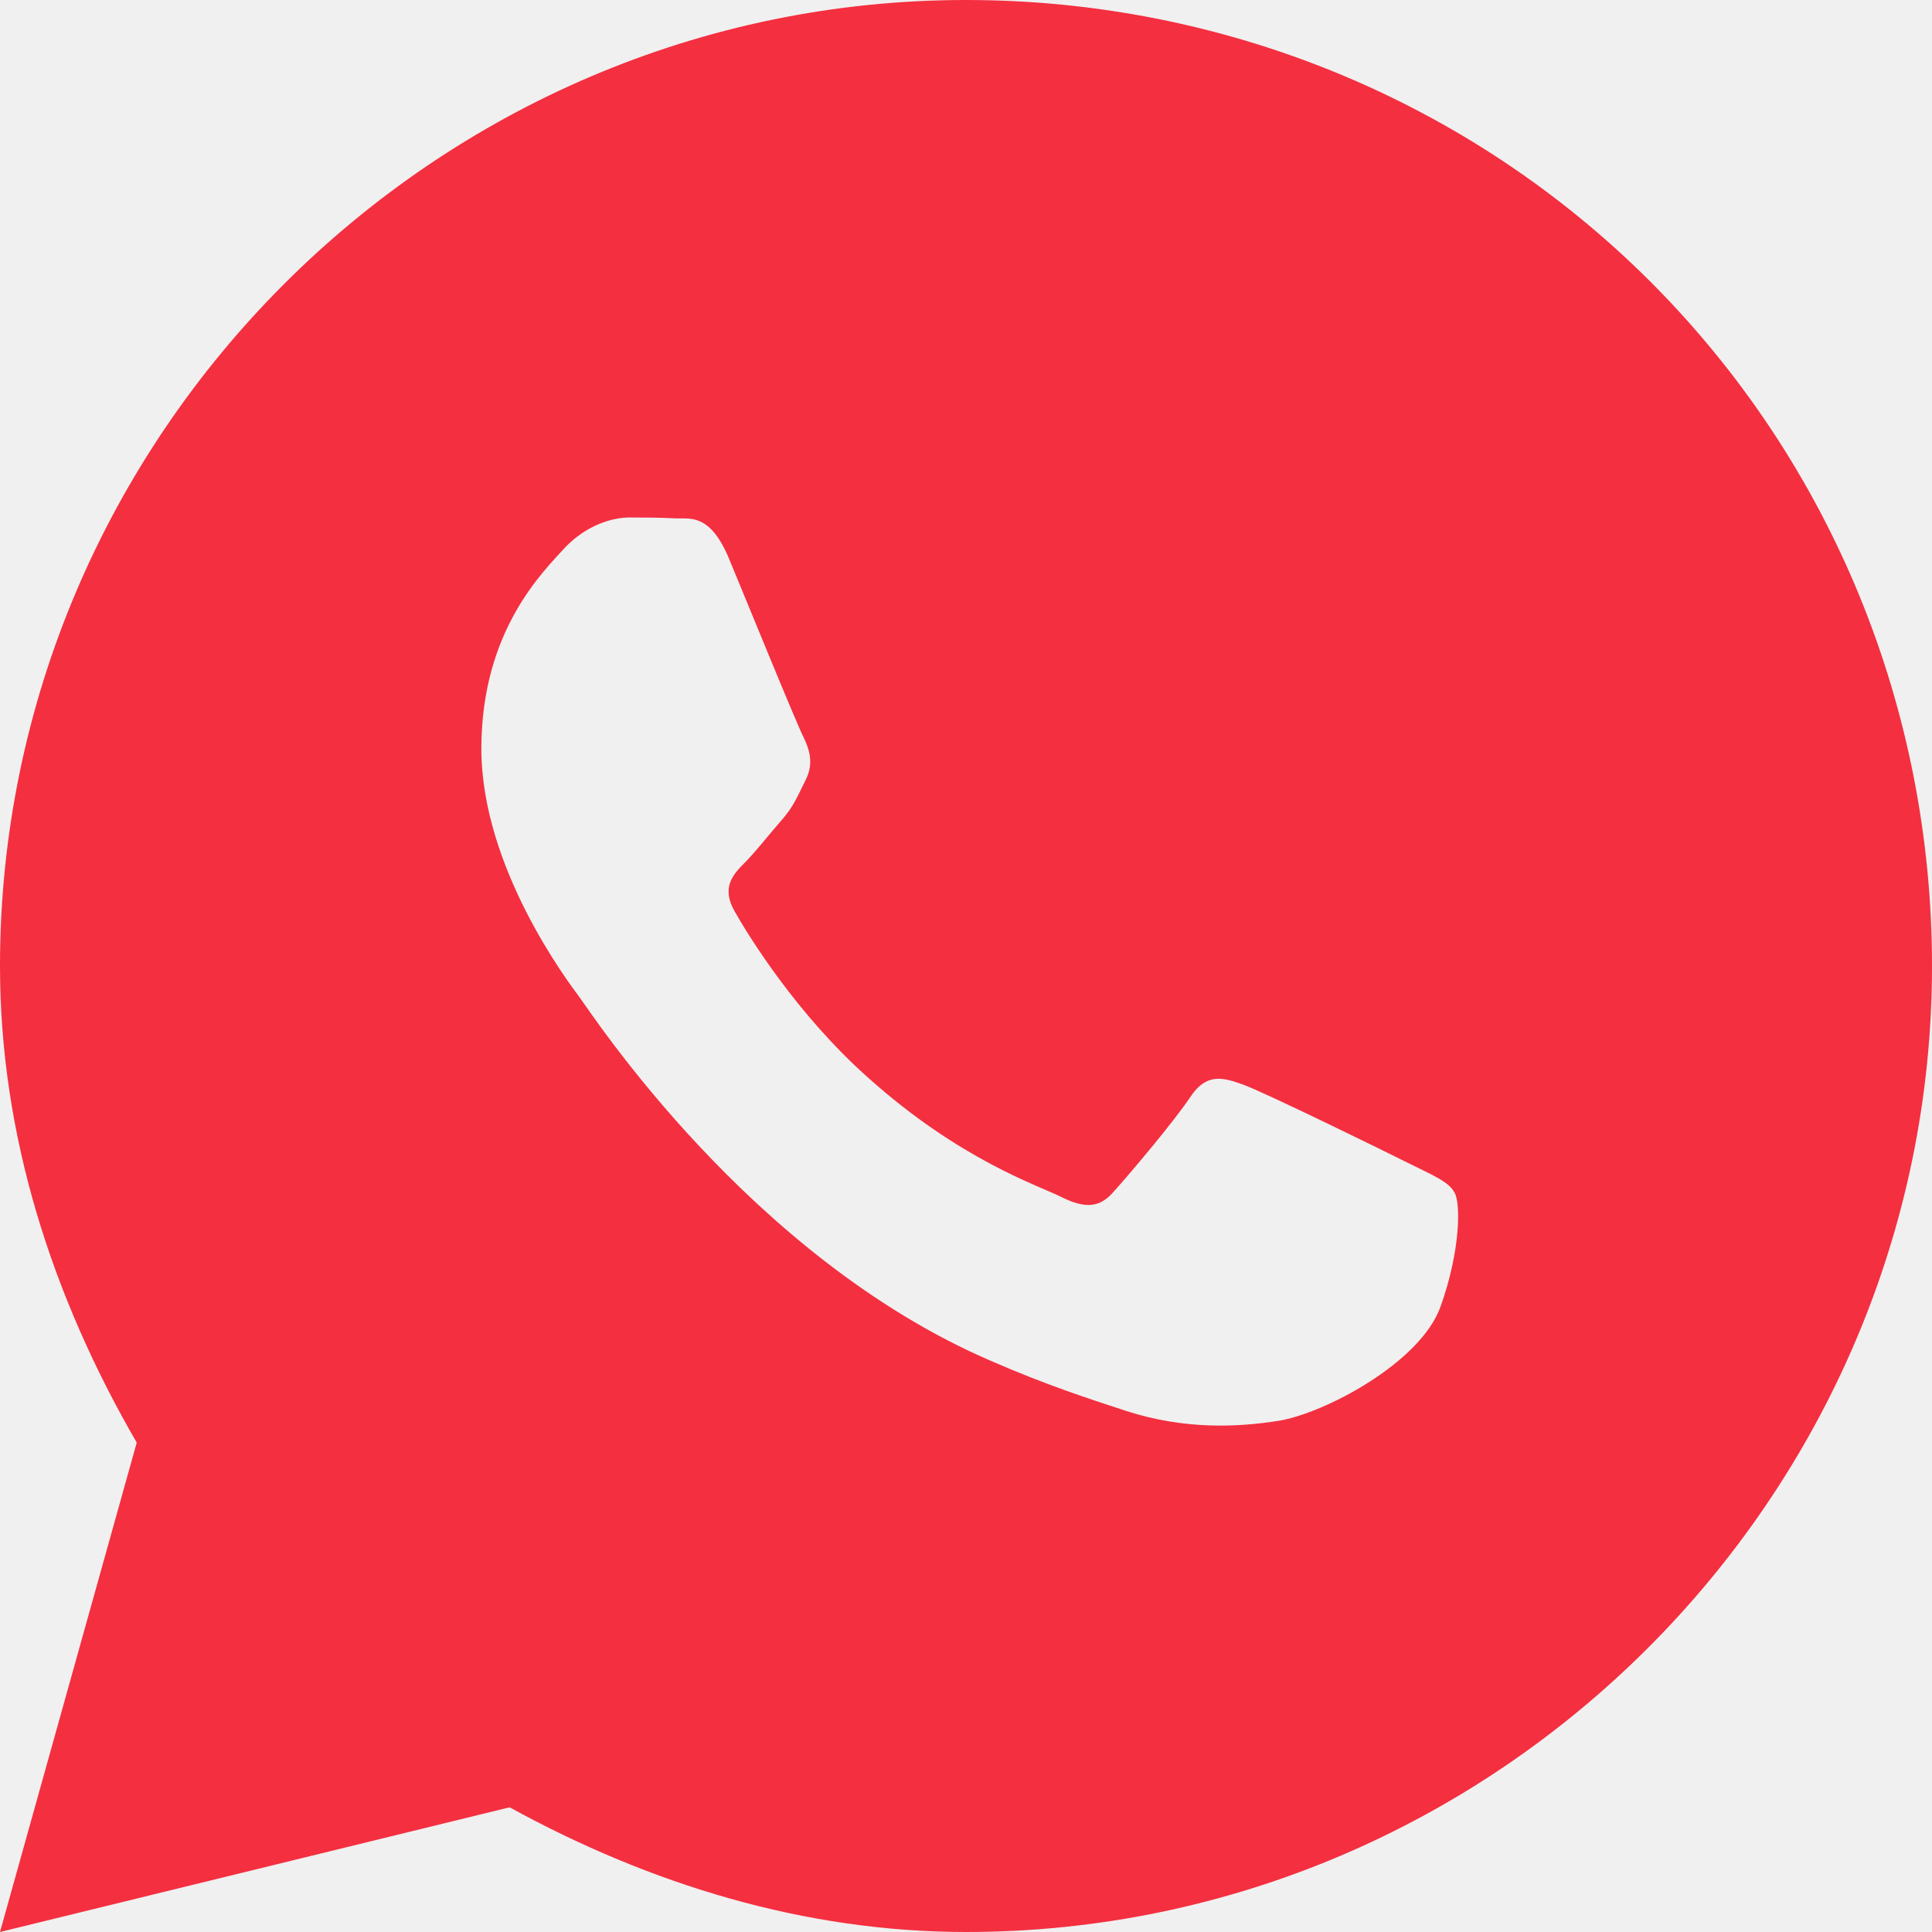
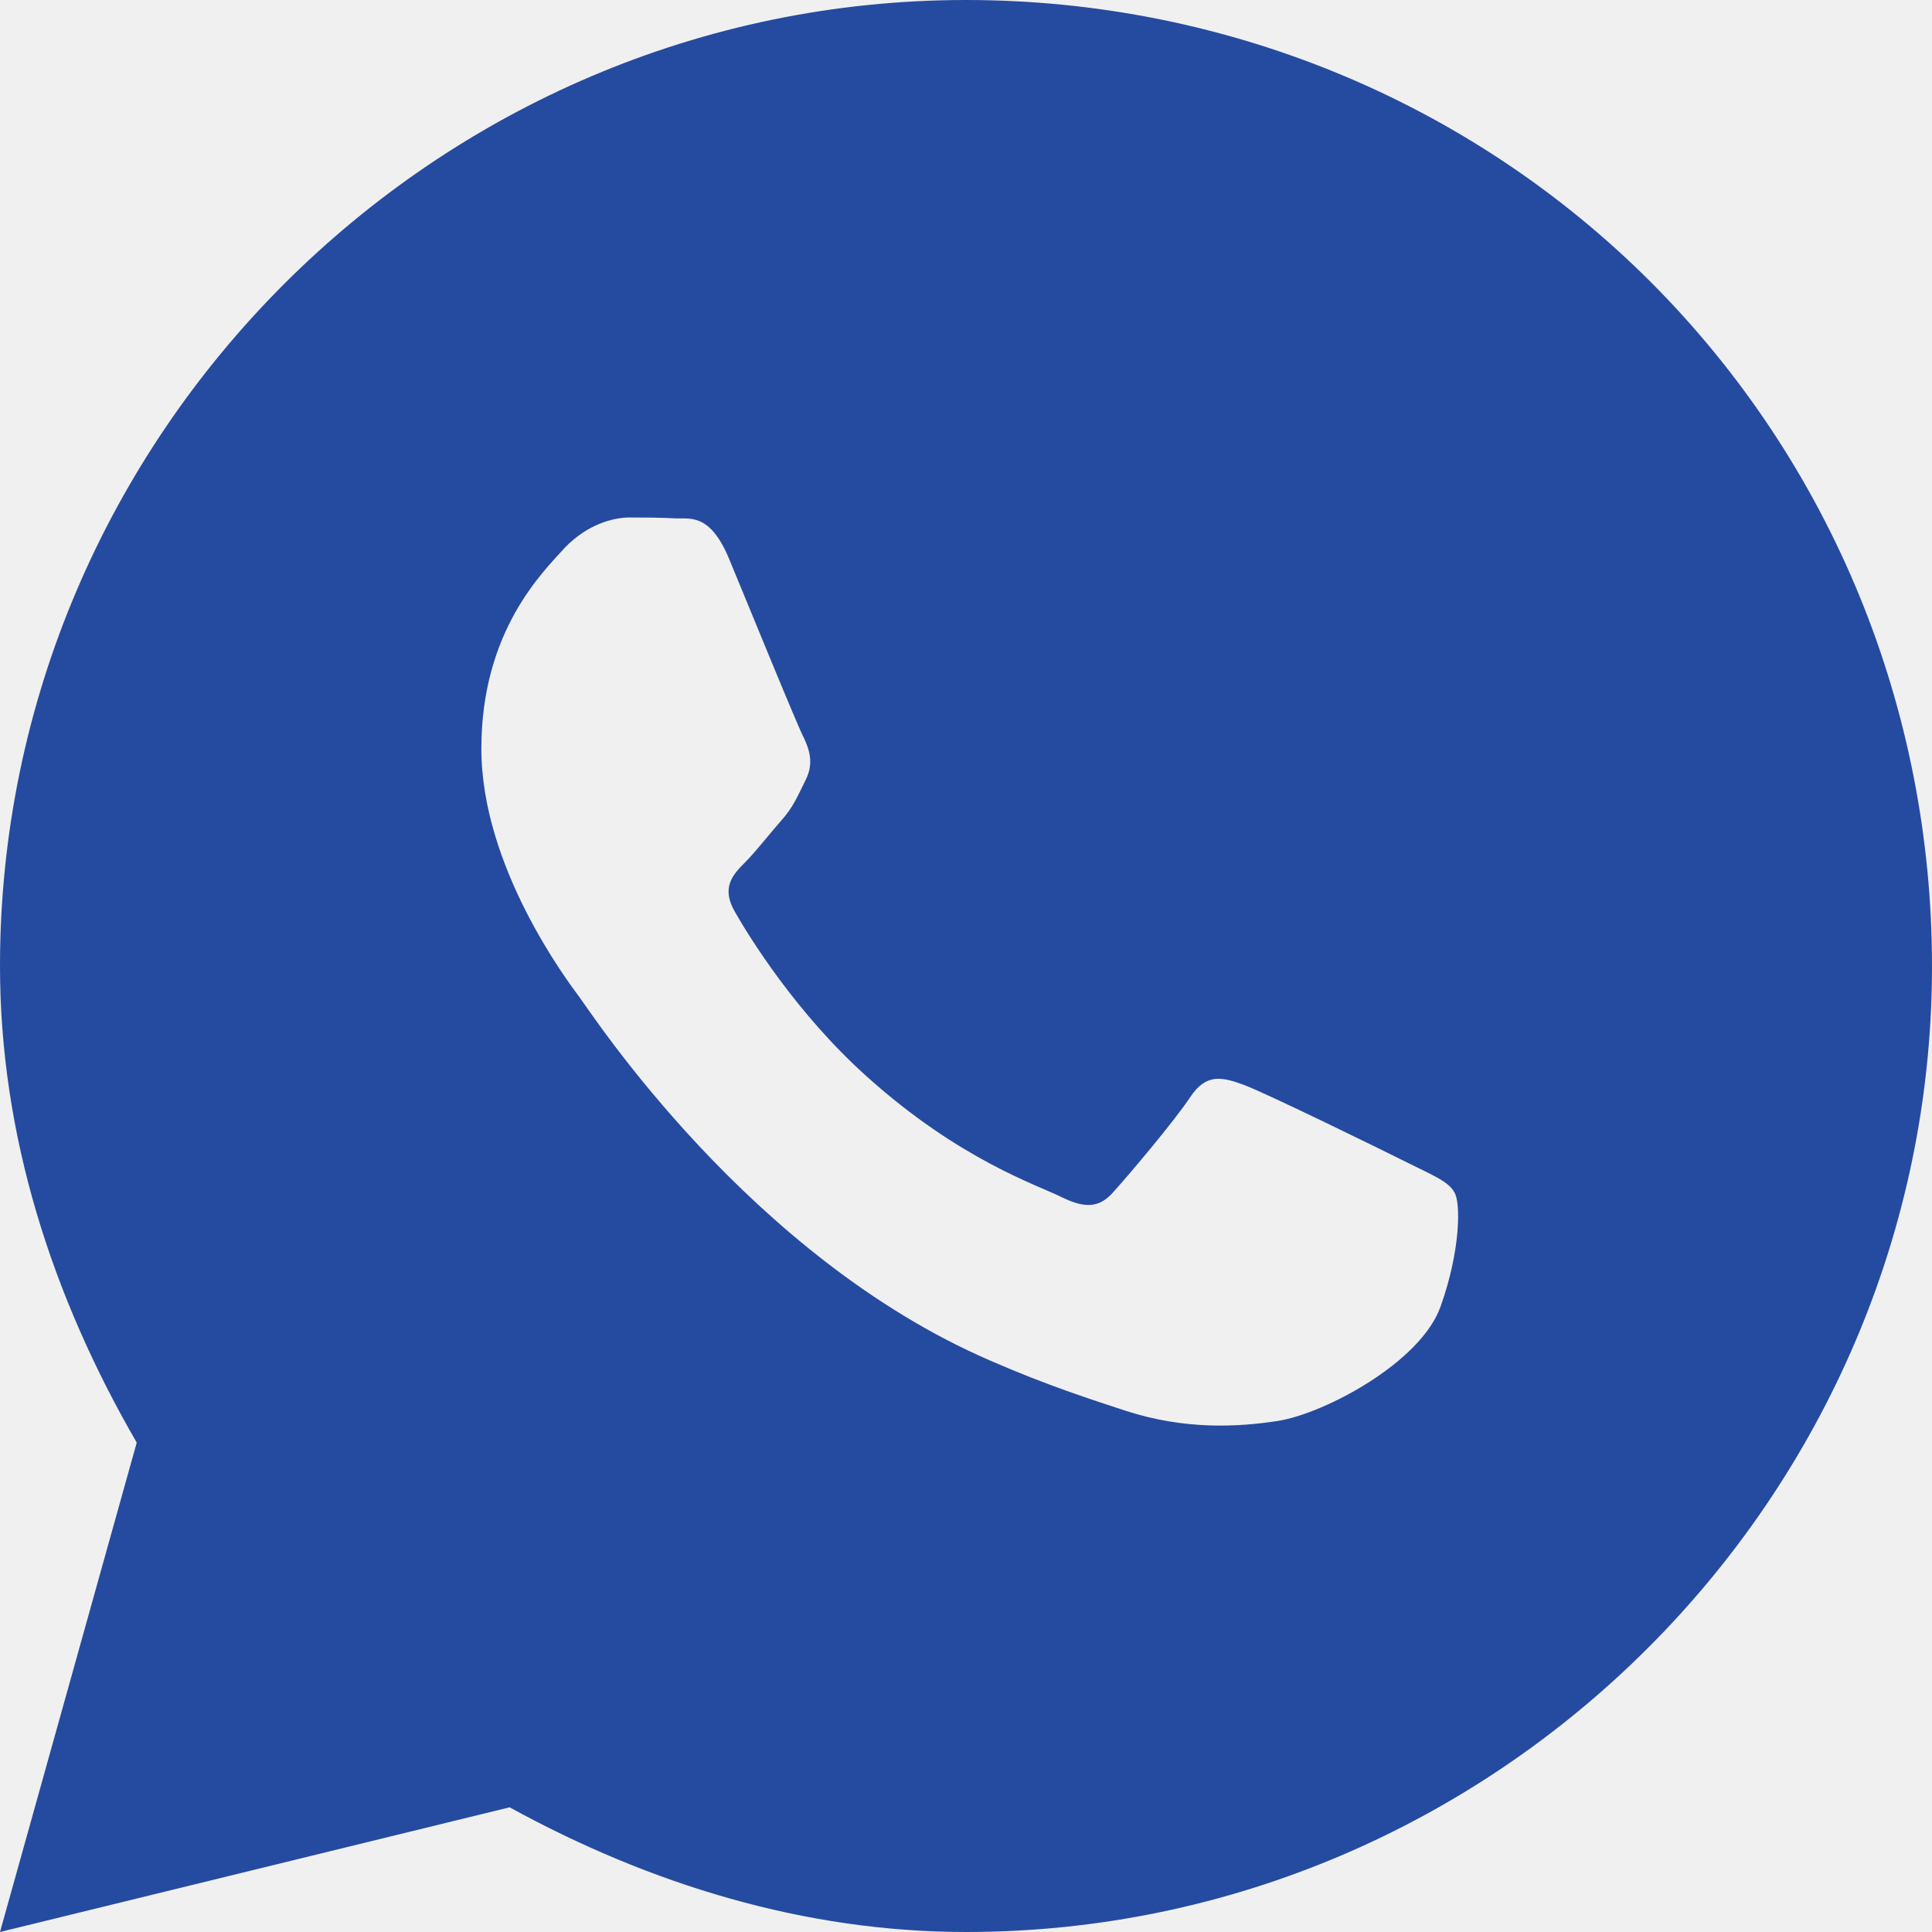
<svg xmlns="http://www.w3.org/2000/svg" width="50" height="50" version="1.1" viewBox="0 0 13 13" xml:space="preserve" id="svg9">
  <defs id="defs2">
    <style id="style1">
      .cls-1 {
        fill: #f9a819;
        fill-rule: evenodd;
      }
    </style>
    <style type="text/css" id="style2">

.str5 {stroke:#1F1A17;stroke-width:76;stroke-linecap:round;stroke-linejoin:round}
.str2 {stroke:#72706F;stroke-width:76;stroke-linecap:round;stroke-linejoin:round}
.str8 {stroke:#C2C1C1;stroke-width:76}
.str9 {stroke:#D82B40;stroke-width:76}
.str6 {stroke:#1F1A17;stroke-width:353;stroke-linecap:round;stroke-linejoin:round}
.str4 {stroke:#72706F;stroke-width:353;stroke-linecap:round;stroke-linejoin:round}
.str1 {stroke:#131516;stroke-width:353;stroke-linecap:round;stroke-linejoin:round}
.str7 {stroke:#1F1A17;stroke-width:353;stroke-linecap:round;stroke-linejoin:round}
.str3 {stroke:#72706F;stroke-width:353;stroke-linecap:round;stroke-linejoin:round}
.str0 {stroke:#131516;stroke-width:353;stroke-linecap:round;stroke-linejoin:round}
.str11 {stroke:#1F1A17;stroke-width:706}
.str10 {stroke:#D82B40;stroke-width:1058}
.fil3 {fill:none}
.fil4 {fill:#FFFFFF}
.fil0 {fill:#9DBDDD}
.fil1 {fill:#EEDDB3}
.fil2 {fill:#F6EAD9}
.fil6 {fill:#D82B40}
.fil5 {fill:#ECECEB}

</style>
    <style id="style1-9">
      .cls-1 {
        fill: #f9a819;
        fill-rule: evenodd;
      }
    </style>
    <style type="text/css" id="style2-1">

.str5 {stroke:#1F1A17;stroke-width:76;stroke-linecap:round;stroke-linejoin:round}
.str2 {stroke:#72706F;stroke-width:76;stroke-linecap:round;stroke-linejoin:round}
.str8 {stroke:#C2C1C1;stroke-width:76}
.str9 {stroke:#D82B40;stroke-width:76}
.str6 {stroke:#1F1A17;stroke-width:353;stroke-linecap:round;stroke-linejoin:round}
.str4 {stroke:#72706F;stroke-width:353;stroke-linecap:round;stroke-linejoin:round}
.str1 {stroke:#131516;stroke-width:353;stroke-linecap:round;stroke-linejoin:round}
.str7 {stroke:#1F1A17;stroke-width:353;stroke-linecap:round;stroke-linejoin:round}
.str3 {stroke:#72706F;stroke-width:353;stroke-linecap:round;stroke-linejoin:round}
.str0 {stroke:#131516;stroke-width:353;stroke-linecap:round;stroke-linejoin:round}
.str11 {stroke:#1F1A17;stroke-width:706}
.str10 {stroke:#D82B40;stroke-width:1058}
.fil3 {fill:none}
.fil4 {fill:#FFFFFF}
.fil0 {fill:#9DBDDD}
.fil1 {fill:#EEDDB3}
.fil2 {fill:#F6EAD9}
.fil6 {fill:#D82B40}
.fil5 {fill:#ECECEB}

</style>
  </defs>
  <style type="text/css" id="style3">
	.st0{fill:#3C0C12;}
</style>
  <style id="style4">.st0{fill:#df2626}.st1{fill:#010101}</style>
  <style type="text/css" id="style5">
	.st0{fill:#3C0C12;}
</style>
  <style id="style6">.st0{fill:#df2626}.st1{fill:#010101}</style>
  <style type="text/css" id="style7">
	.st0{fill:#3C0C12;}
</style>
  <style type="text/css" id="style8">
	.st0{fill:#3C0C12;}
</style>
  <style id="style9">.st0{fill:#df2626}.st1{fill:#010101}</style>
  <style type="text/css" id="style3-2">
	.st0{fill:#3C0C12;}
</style>
  <style id="style4-7">.st0{fill:#df2626}.st1{fill:#010101}</style>
  <style type="text/css" id="style5-0">
	.st0{fill:#3C0C12;}
</style>
  <style id="style6-9">.st0{fill:#df2626}.st1{fill:#010101}</style>
  <style type="text/css" id="style7-3">
	.st0{fill:#3C0C12;}
</style>
  <style type="text/css" id="style8-6">
	.st0{fill:#3C0C12;}
</style>
  <style id="style9-0">.st0{fill:#df2626}.st1{fill:#010101}</style>
-   <path id="path9" style="fill:#f42f40;fill-opacity:1;stroke-width:8.667" d="M 6.5,5.711111e-8 C 2.93,5.711111e-8 0,2.93 0,6.5 0,7.643 0.352,8.726 0.92,9.707 L 0,13 3.429,12.161 C 4.377,12.681 5.417,13 6.5,13 10.07,13 13,10.07 13,6.5 13,4.772 12.329,3.12 11.105,1.895 9.886,0.677 8.233,5.711111e-8 6.5,5.711111e-8 Z M 4.236,3.482 c 0.108,0 0.216,9.314e-4 0.308,0.006 0.098,0.005 0.233,-0.039 0.363,0.275 0.135,0.325 0.459,1.122 0.503,1.204 0.038,0.081 0.066,0.172 0.011,0.281 -0.054,0.108 -0.081,0.18 -0.163,0.272 -0.081,0.092 -0.173,0.211 -0.244,0.282 -0.081,0.081 -0.163,0.168 -0.071,0.33 0.092,0.163 0.418,0.693 0.9,1.121 0.617,0.552 1.137,0.721 1.3,0.802 0.163,0.081 0.26,0.07 0.352,-0.038 0.098,-0.108 0.406,-0.472 0.514,-0.635 0.108,-0.163 0.217,-0.135 0.363,-0.081 0.146,0.054 0.943,0.444 1.106,0.526 0.163,0.081 0.271,0.125 0.308,0.196 0.043,0.065 0.043,0.39 -0.093,0.769 -0.135,0.379 -0.786,0.721 -1.094,0.769 -0.276,0.043 -0.628,0.059 -1.018,-0.066 C 7.35,9.419 7.047,9.323 6.663,9.155 5.043,8.456 3.981,6.819 3.9,6.711 3.819,6.602 3.239,5.834 3.239,5.038 c 0,-0.796 0.417,-1.192 0.564,-1.355 0.152,-0.157 0.326,-0.201 0.434,-0.201 z" />
+   <path id="path9" style="fill:#254ba0;fill-opacity:1;stroke-width:8.667" d="M 6.5,5.711111e-8 C 2.93,5.711111e-8 0,2.93 0,6.5 0,7.643 0.352,8.726 0.92,9.707 L 0,13 3.429,12.161 C 4.377,12.681 5.417,13 6.5,13 10.07,13 13,10.07 13,6.5 13,4.772 12.329,3.12 11.105,1.895 9.886,0.677 8.233,5.711111e-8 6.5,5.711111e-8 Z M 4.236,3.482 c 0.108,0 0.216,9.314e-4 0.308,0.006 0.098,0.005 0.233,-0.039 0.363,0.275 0.135,0.325 0.459,1.122 0.503,1.204 0.038,0.081 0.066,0.172 0.011,0.281 -0.054,0.108 -0.081,0.18 -0.163,0.272 -0.081,0.092 -0.173,0.211 -0.244,0.282 -0.081,0.081 -0.163,0.168 -0.071,0.33 0.092,0.163 0.418,0.693 0.9,1.121 0.617,0.552 1.137,0.721 1.3,0.802 0.163,0.081 0.26,0.07 0.352,-0.038 0.098,-0.108 0.406,-0.472 0.514,-0.635 0.108,-0.163 0.217,-0.135 0.363,-0.081 0.146,0.054 0.943,0.444 1.106,0.526 0.163,0.081 0.271,0.125 0.308,0.196 0.043,0.065 0.043,0.39 -0.093,0.769 -0.135,0.379 -0.786,0.721 -1.094,0.769 -0.276,0.043 -0.628,0.059 -1.018,-0.066 C 7.35,9.419 7.047,9.323 6.663,9.155 5.043,8.456 3.981,6.819 3.9,6.711 3.819,6.602 3.239,5.834 3.239,5.038 c 0,-0.796 0.417,-1.192 0.564,-1.355 0.152,-0.157 0.326,-0.201 0.434,-0.201 z" />
</svg>
